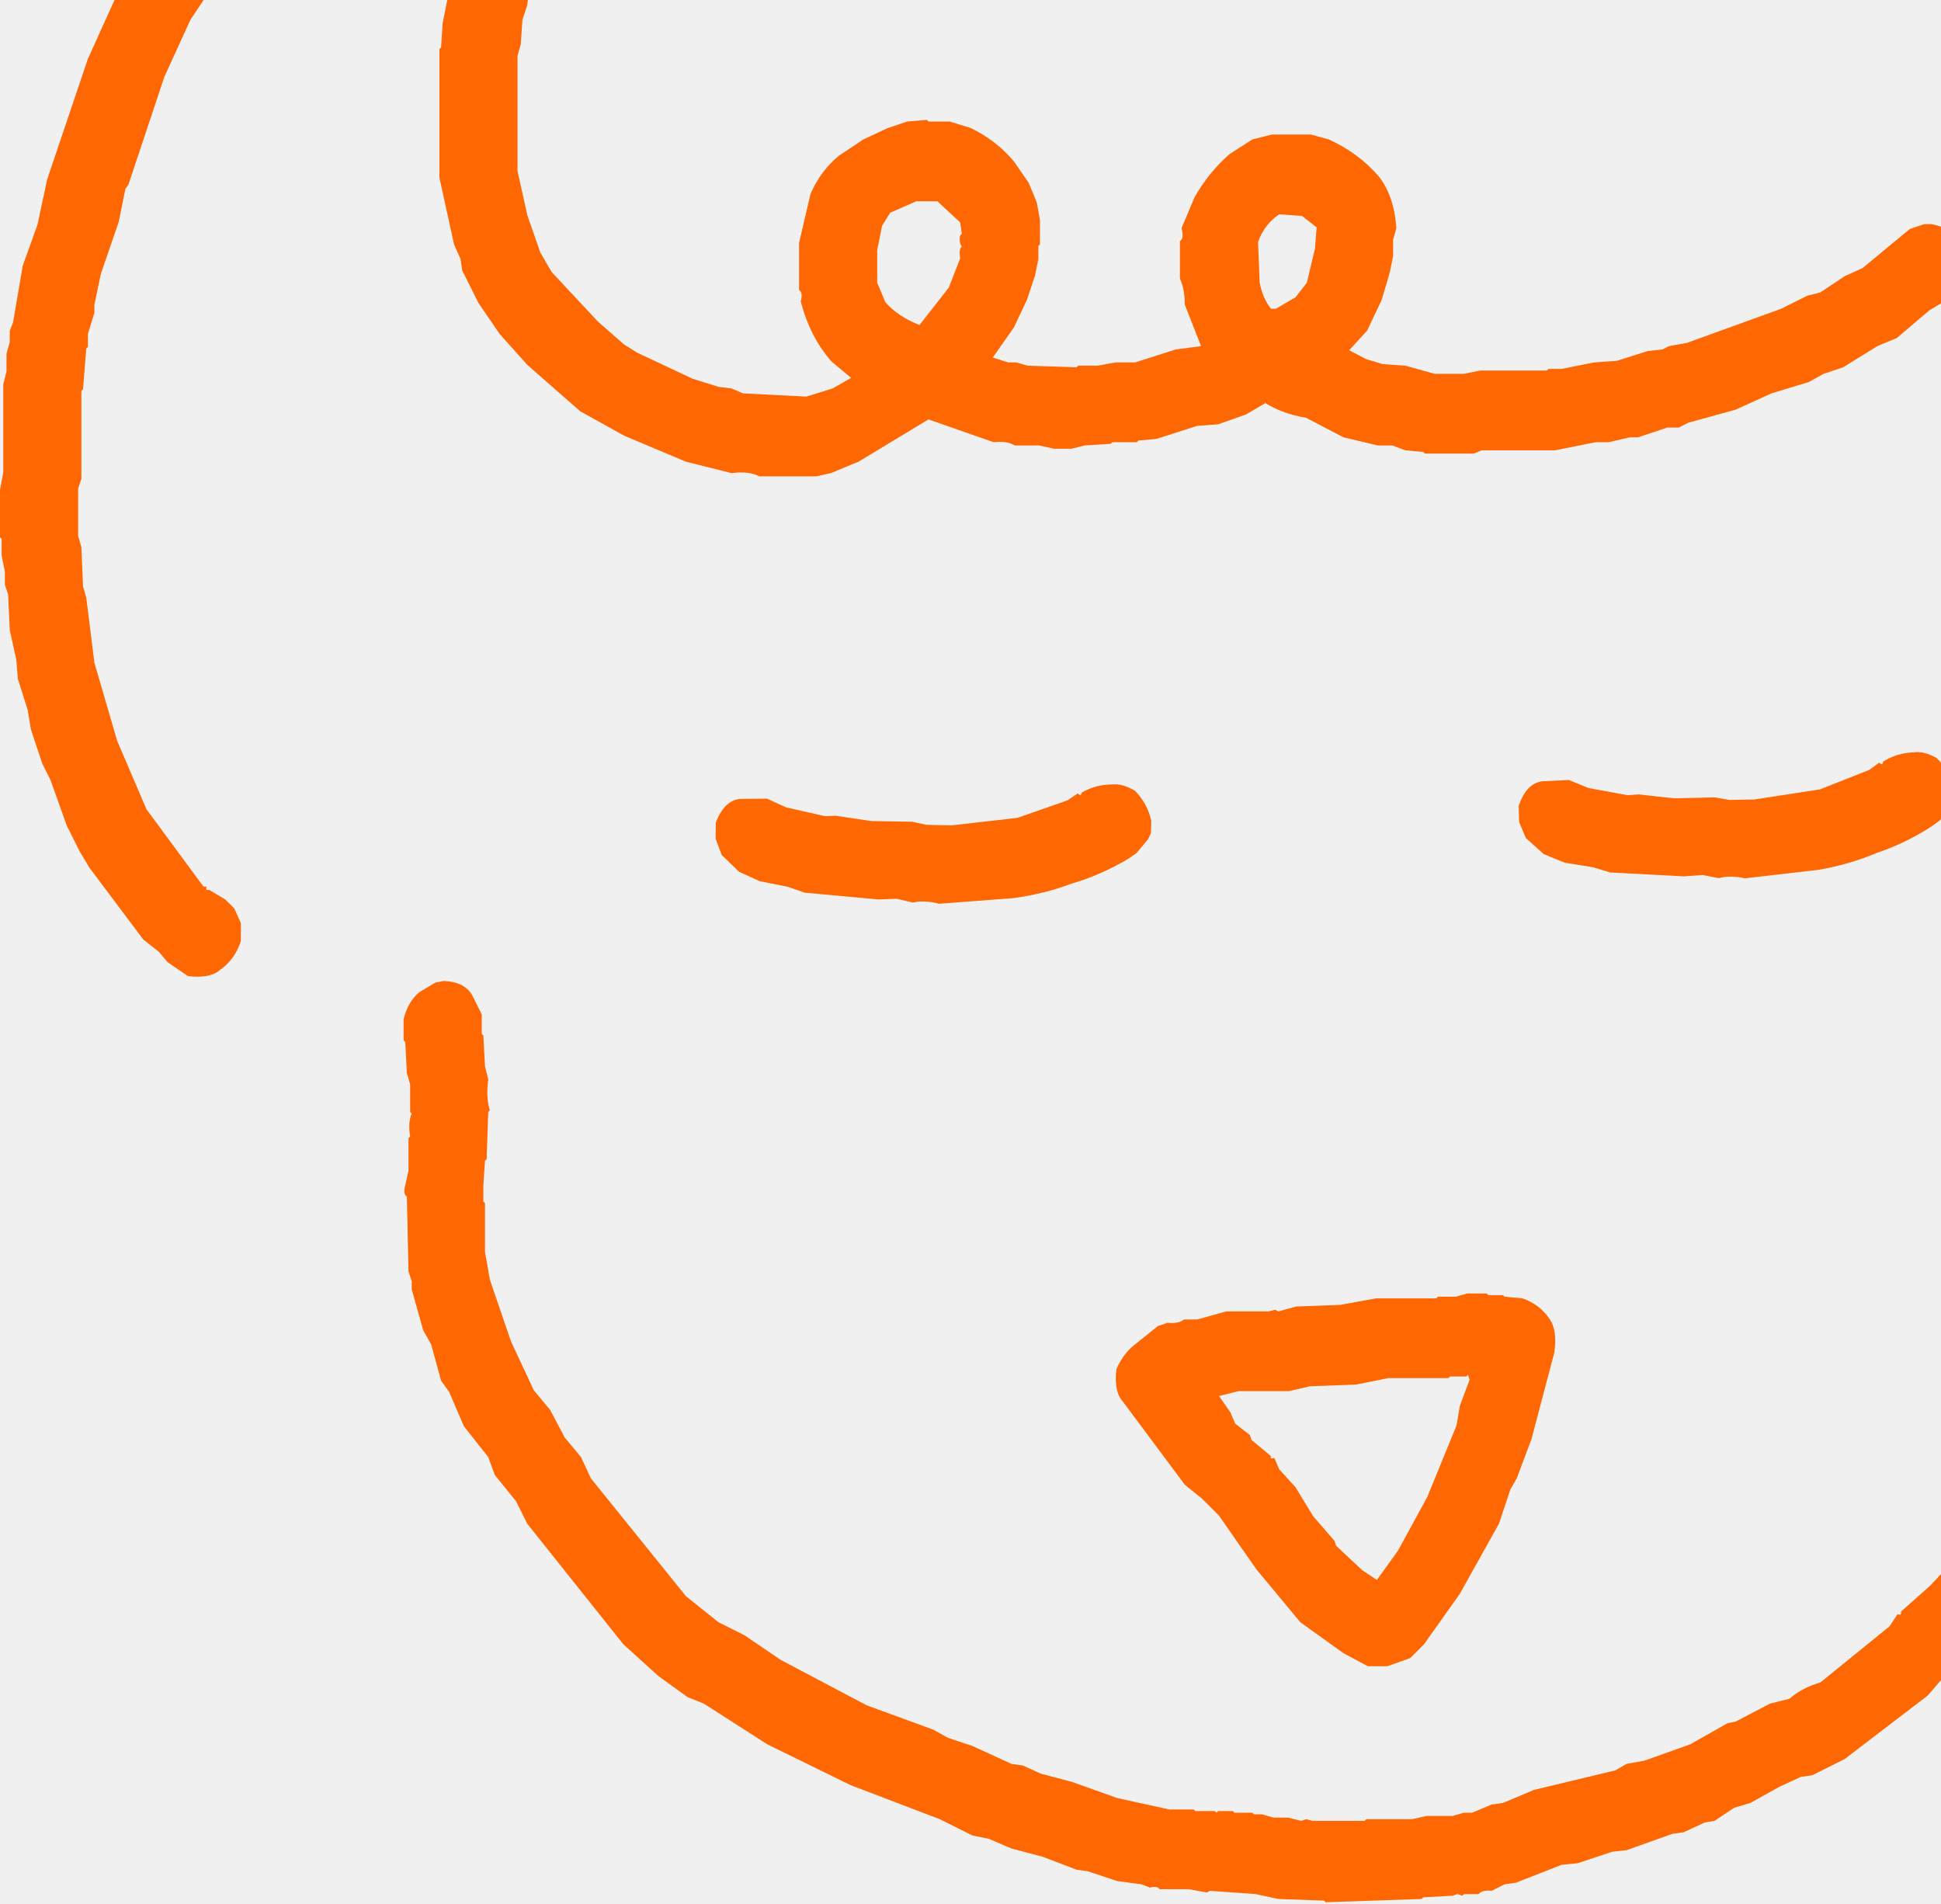
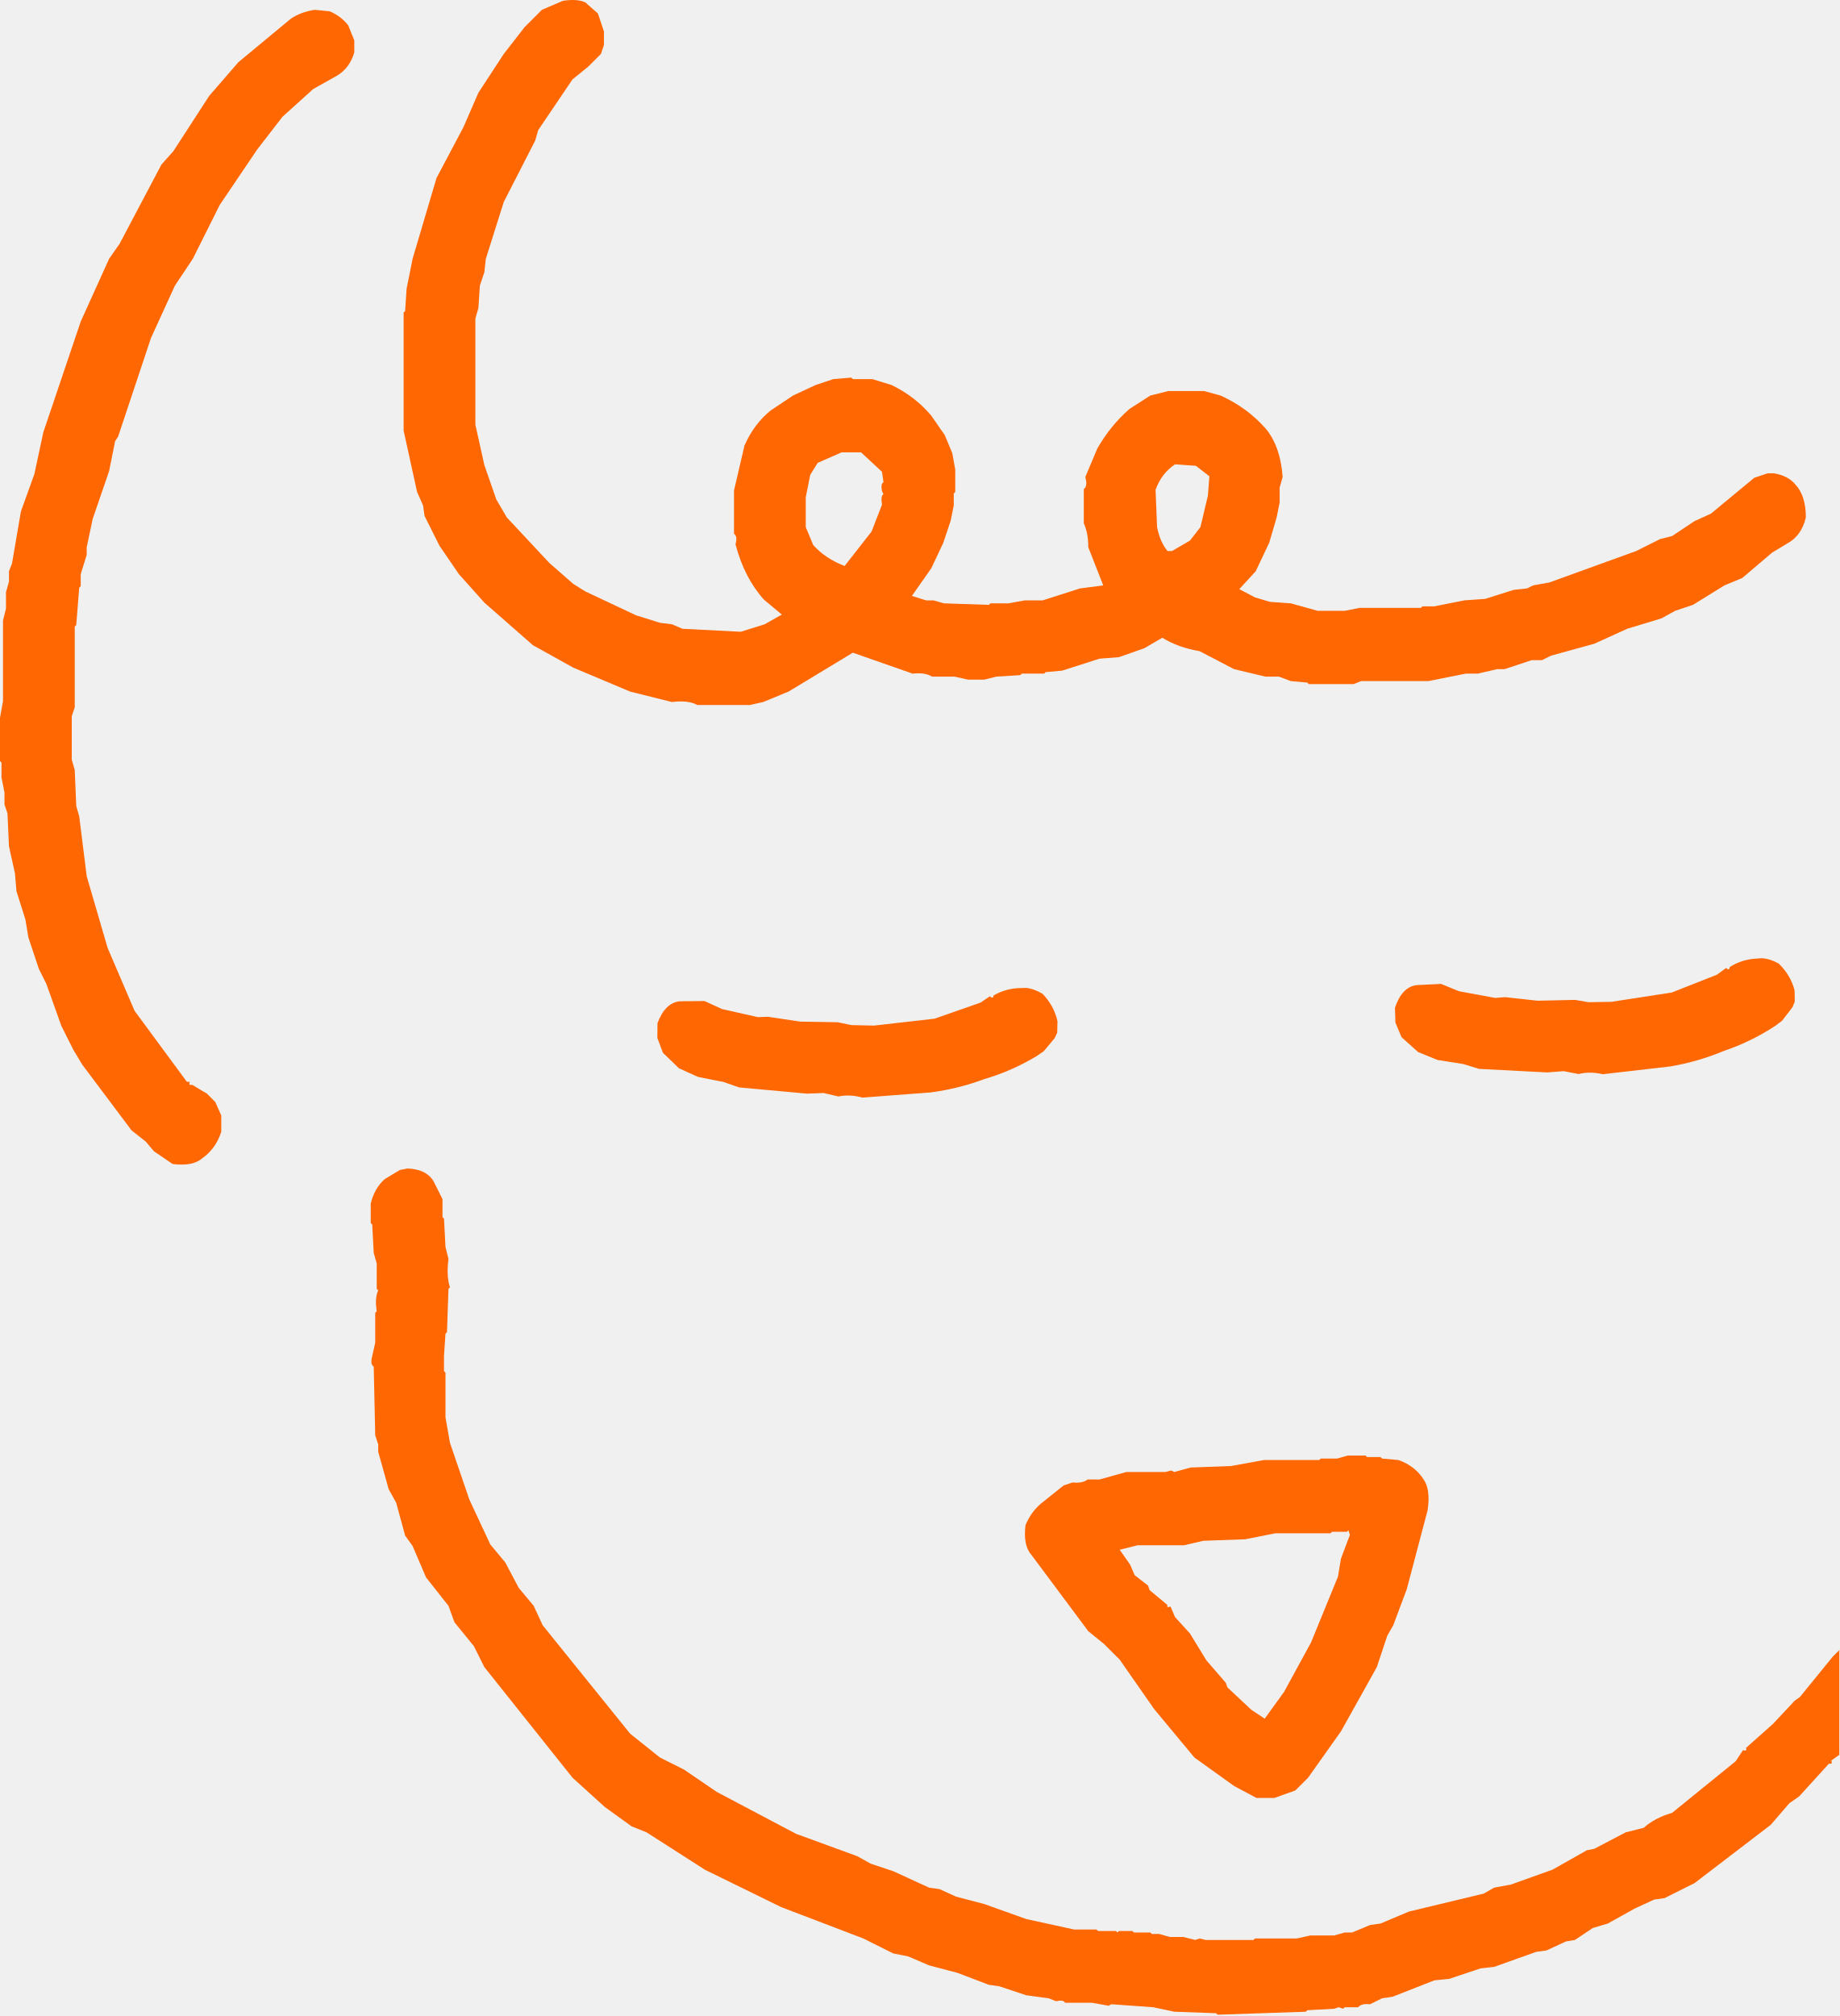
- <svg xmlns="http://www.w3.org/2000/svg" width="980" height="961" viewBox="0 0 980 961" fill="none">
-   <path opacity="0.992" d="M309.371 -146.538C314.575 -147.359 318.683 -147.086 321.696 -145.716L328.681 -139.553L331.968 -129.693V-122.298L330.324 -117.367L323.34 -110.383L314.712 -103.398L295.813 -75.461L294.169 -69.709L276.914 -36.019L267.053 -4.794L266.232 2.601L263.766 9.996L262.945 22.322L261.301 28.074V86.415L266.232 108.601L272.805 127.5L278.557 137.36L301.976 162.422L315.123 173.926L321.696 178.034L349.634 191.182L362.782 195.29L369.355 196.112L375.107 198.577L407.153 200.22L420.301 196.112L429.75 190.771L419.89 182.554C412.659 174.446 407.455 164.312 404.277 152.151C405.099 149.138 404.825 147.221 403.456 146.399V122.57L409.208 97.918C412.604 90.085 417.397 83.648 423.587 78.609L435.913 70.391L448.239 64.64L458.099 61.353L467.959 60.531L468.781 61.353H479.463L490.145 64.64C498.801 68.858 506.059 74.473 511.92 81.484L519.316 92.167L523.424 102.027L525.068 111.066V123.391L524.246 124.213V130.787L522.603 139.004L518.494 151.329L511.92 165.298L501.238 180.5L509.044 182.965H513.153L518.905 184.608L543.556 185.43L544.378 184.608H554.238L563.277 182.965H573.137L593.68 176.391L606.416 174.748L598.199 153.794C598.199 148.59 597.377 144.208 595.734 140.647V121.748C597.213 120.817 597.487 118.625 596.556 115.174L603.129 99.562C607.895 91.181 613.784 83.922 620.796 77.787L632.3 70.391L642.16 67.926H647.912H651.199H661.881L670.92 70.391C680.89 74.938 689.244 81.101 695.982 88.88C701.241 95.399 704.253 104.163 705.02 115.174L703.377 120.926V129.143L701.734 137.36L697.625 151.329L690.23 166.941L681.191 176.802L689.819 181.321L698.036 183.786L709.54 184.608L724.33 188.717H739.121L747.338 187.073H781.028L781.849 186.251H788.423L804.857 182.965L816.361 182.143L831.973 177.213L839.369 176.391L842.655 174.748L851.694 173.104L899.353 155.849L912.5 149.275L919.074 147.631L931.399 139.414L940.438 135.306L964.267 115.585L971.663 113.12H974.949C980.154 113.942 984.125 115.996 986.864 119.283C990.699 123.391 992.616 129.417 992.616 137.36C991.082 144.043 987.658 148.837 982.345 151.74L974.128 156.67L957.694 170.639L947.833 174.748L930.578 185.43L920.717 188.717L913.322 192.825L894.423 198.577L876.345 206.794L852.516 213.368L847.586 215.833H841.834L827.043 220.763H822.935L812.252 223.228H805.679L785.136 227.337H748.16L744.051 228.98H719.4L718.578 228.158L709.54 227.337L702.966 224.871H695.571L678.315 220.763L659.416 210.903C651.473 209.533 644.625 207.068 638.873 203.507L629.013 209.259L615.044 214.189L604.362 215.011L583.819 221.585L574.781 222.406L573.959 223.228H561.633L560.812 224.05L547.664 224.871L541.091 226.515H532.052L524.657 224.871H512.331C509.811 223.283 506.251 222.735 501.649 223.228L468.781 211.724L433.448 233.088L419.479 238.84L412.084 240.484H383.324C379.982 238.621 375.326 238.073 369.355 238.84L346.347 233.088L315.123 219.941L292.937 207.616L266.232 184.197L252.263 168.585L241.58 152.973L233.363 136.539L232.542 130.787L229.255 123.391L221.86 89.701V24.787L222.681 23.965L223.503 11.64L226.79 -4.794L239.937 -49.166L254.728 -77.104L262.945 -96.003L276.914 -117.367L288.417 -132.158L297.867 -141.608L309.371 -146.538ZM462.618 101.616L449.471 107.368L445.363 113.942L442.897 126.267V142.701L447.006 152.562C451.388 157.492 457.14 161.327 464.262 164.066L479.052 145.166L484.804 130.376C484.256 127.089 484.53 125.172 485.626 124.624L484.804 122.98C484.256 120.241 484.53 118.598 485.626 118.05L484.804 112.298L473.3 101.616H462.618ZM645.858 108.19C640.928 111.477 637.367 116.133 635.176 122.159L635.997 142.701C637.093 148.179 639.01 152.562 641.749 155.849H644.214L654.075 150.097L659.827 142.701L663.935 125.446L664.757 114.763L657.362 109.011L645.858 108.19Z" fill="#FF6600" />
-   <path opacity="0.992" d="M172.968 -141.608L181.185 -140.786C185.458 -138.978 188.882 -136.376 191.457 -132.98L194.743 -124.763V-118.189C193.045 -112.437 189.895 -108.192 185.294 -105.453L172.147 -98.058L155.302 -82.856L141.333 -64.778L120.79 -34.376L106 -4.794L96.139 9.996L82.992 38.756L64.914 92.988L63.271 95.453L59.984 111.887L50.946 138.182L47.659 153.794V157.903L44.372 168.585V175.158L43.55 175.98L41.907 196.523L41.085 197.344V241.716L39.442 246.646V270.476L41.085 276.228L41.907 295.949L43.55 301.7L47.659 334.569L59.163 374.01L73.953 408.522L102.713 447.553H104.356C103.754 449.032 104.164 449.579 105.589 449.196L113.806 454.126L118.325 458.646L121.612 466.041V475.08C119.585 481.27 116.161 486.063 111.341 489.459C107.889 492.582 102.411 493.677 94.907 492.746L84.635 485.762L80.116 480.421L72.31 474.258L45.194 438.103L40.263 429.886L33.69 416.739L25.473 393.731L21.364 385.514L15.612 368.258L13.969 358.398L9.039 342.786L8.217 332.925L4.93 318.135L4.109 300.057L2.465 295.127V288.553L0.822 280.336V278.693V272.119L0 271.298V247.468L1.643 238.429V194.058L3.287 187.484V178.445L4.93 172.693V166.941L6.574 162.833L11.504 134.073L18.899 113.531L23.829 90.523L44.372 29.717L59.984 -4.794L65.736 -13.011L88.744 -56.562L95.317 -63.957L115.038 -94.36L131.061 -112.848L159.821 -136.677C163.382 -139.143 167.764 -140.786 172.968 -141.608Z" fill="#FF6600" />
-   <path opacity="0.992" d="M223.914 495.211C230.816 495.431 235.609 497.759 238.293 502.196L243.224 512.056V521.917L244.045 522.738L244.867 538.351L246.51 544.924C245.689 551.224 245.963 556.428 247.332 560.537L246.51 561.358L245.689 585.188L244.867 586.009L244.045 598.335V599.978V606.552L244.867 607.374V609.017V632.025L247.332 645.994L258.014 677.218L269.518 701.869L277.735 711.73L285.13 725.699L293.347 735.559L298.278 746.241L346.347 805.815L362.781 818.962L375.929 825.536L394.006 837.861L437.556 860.869L471.246 873.194L478.641 877.303L490.967 881.411L510.688 890.45L516.44 891.272L525.478 895.38L541.091 899.489L564.098 907.706L590.393 913.458H602.718L603.54 914.279H613.4L614.222 915.101L615.044 914.279H622.439L623.261 915.101H632.3L633.121 915.923H637.23L642.982 917.566H650.377L656.951 919.21L659.416 918.388L662.702 919.21H688.997L689.819 918.388H712.826L720.222 916.744H733.369L739.121 915.101H740.764H743.229L753.09 910.993L758.842 910.171L774.454 903.597L815.539 893.737L821.291 890.45L830.33 888.807L853.337 880.59L872.236 869.907L876.345 869.086L893.601 860.047L903.461 857.582C907.679 853.857 912.883 851.118 919.073 849.365L953.996 821.016L958.104 814.853C959.583 815.456 960.131 815.045 959.748 813.621L974.538 800.474L986.453 787.737L989.329 785.683L1007.41 763.497L1020.96 749.939L1050.96 724.877L1069.86 702.691L1084.65 682.149L1088.75 673.932L1094.92 667.769C1097.55 665.194 1101.93 664.372 1108.06 665.304C1114.26 666.509 1119.05 669.111 1122.44 673.11L1124.91 678.862V692.831C1122.44 699.404 1119.16 705.156 1115.05 710.086L1086.29 745.831C1084.81 745.228 1084.26 745.639 1084.65 747.063L1062.87 773.768L1052.19 781.164C1038.38 796.009 1023.18 809.156 1006.58 820.605C1007.19 822.084 1006.78 822.632 1005.35 822.249L988.918 840.326L983.577 844.024L973.306 855.939L931.399 887.985L914.965 896.202L909.213 897.024L898.531 901.954L883.74 910.171L875.523 912.636L865.663 919.21L860.733 920.031L850.051 924.962L844.299 925.783L821.291 934L813.896 934.822L796.64 940.574L788.423 941.396L765.415 950.434L759.663 951.256L753.09 954.543C749.967 954.159 747.776 954.707 746.516 956.186H739.121L738.299 957.008L735.834 956.186L733.369 957.008L718.578 957.83L717.757 958.651L669.276 960.295L668.454 959.473L645.447 958.651L633.943 956.186L610.935 954.543L609.292 955.364L600.253 953.721H585.463C584.805 952.516 583.162 952.242 580.532 952.899L576.424 951.256L564.098 949.613L549.308 944.682L543.556 943.861L526.3 937.287L510.688 933.179L499.184 928.248L490.967 926.605L474.533 918.388L429.339 901.132L387.432 880.59L355.386 860.047L347.169 856.76L332.378 846.078L314.712 830.055L266.231 769.249L260.479 757.745L249.797 744.598L246.51 735.559L234.185 719.947L226.79 702.691L222.681 696.939L217.751 678.862L213.642 671.466L207.89 650.924V646.815L206.247 641.885L205.425 604.087C204.056 603.265 203.782 601.348 204.604 598.335L206.247 590.94V574.506L207.069 573.684C206.302 568.809 206.576 564.974 207.89 562.18L207.069 561.358V547.389L205.425 541.638L204.604 526.025L203.782 525.204V514.521C205.151 508.77 207.754 504.25 211.588 500.963L219.805 496.033L223.914 495.211Z" fill="#FF6600" />
-   <path opacity="0.992" d="M740.764 652.978H750.625L751.446 653.8H758.842L759.664 654.621L768.702 655.443C774.564 657.525 779.083 660.949 782.26 665.714C785.054 669.494 785.876 675.246 784.725 682.97L773.222 726.52L765.826 746.241L762.539 751.993L756.788 769.249L737.067 804.582L718.989 830.055L712.005 837.039L700.501 841.148H690.641L678.315 834.574L656.54 818.962L634.354 792.256L615.455 765.14L606.827 756.512L598.199 749.528L566.974 707.621C563.852 704.17 562.756 698.692 563.688 691.187C565.714 686.367 568.59 682.395 572.315 679.272L584.641 669.412L589.571 667.769C593.241 668.152 595.98 667.604 597.788 666.125H604.362L619.152 662.017H640.517L643.804 661.195L645.447 662.017L654.486 659.552L676.672 658.73L694.749 655.443H725.152L725.974 654.621H735.012L740.764 652.978ZM741.175 694.063L740.354 694.885H732.136L731.315 695.707H700.912L684.478 698.993L661.47 699.815L650.788 702.28H625.315L615.455 704.745L621.207 712.962L623.672 718.714L631.067 724.466L631.889 726.931L641.749 735.148C641.201 736.244 641.749 736.518 643.393 735.97L645.858 741.722L654.075 750.761L663.114 765.551L673.796 777.877L674.617 780.342L687.765 792.667L695.16 797.598L705.842 782.807L720.633 755.691L735.423 719.536L737.067 709.675L741.997 696.528L741.175 694.063Z" fill="#FF6600" />
-   <path opacity="0.992" d="M361.394 415.342C364.185 407.885 368.266 403.874 373.639 403.309L387.239 403.177L396.963 407.6L416.615 412.027L422.123 411.824L439.872 414.482L460.477 414.828L467.889 416.394L480.402 416.67L513.725 412.872L538.957 404.039L544.161 400.538C545.258 401.699 545.926 401.552 546.167 400.097C550.919 397.324 556.201 395.965 562.013 396.021C565.187 395.66 568.904 396.749 573.165 399.289C577.348 403.72 580.044 408.707 581.253 414.252L581.115 420.509L579.754 423.501L573.768 430.707L569.823 433.426C560.708 438.909 551.118 443.123 541.053 446.066C531.622 449.6 521.783 452.045 511.537 453.402L474.133 456.247C469.305 454.953 464.885 454.748 460.873 455.631L452.713 453.724L443.532 454.062L406.266 450.65L397.699 447.655L383.623 444.863L373.151 440.099L364.381 431.596L361.324 423.435L361.394 415.342Z" fill="#FF6600" />
-   <path opacity="0.992" d="M766.761 406.927C769.258 399.366 773.18 395.199 778.526 394.424L792.112 393.761L802 397.801L821.81 401.456L827.307 401.038L845.145 403L865.748 402.541L873.216 403.816L885.73 403.603L918.879 398.505L943.747 388.692L948.81 384.991C949.951 386.108 950.614 385.935 950.797 384.472C955.437 381.515 960.662 379.951 966.472 379.78C969.629 379.294 973.386 380.237 977.743 382.609C982.096 386.873 984.985 391.752 986.41 397.245L986.516 403.502L985.273 406.545L979.573 413.98L975.737 416.851C966.844 422.686 957.426 427.271 947.484 430.606C938.198 434.505 928.462 437.333 918.277 439.089L881.013 443.394C876.138 442.29 871.713 442.258 867.738 443.297L859.51 441.711L850.35 442.406L812.979 440.454L804.301 437.796L790.127 435.556L779.477 431.206L770.382 423.052L767.007 415.016L766.761 406.927Z" fill="#FF6600" />
+ <svg xmlns="http://www.w3.org/2000/svg" width="1011" height="1108" viewBox="0 0 1011 1108" fill="none">
+   <g clip-path="url(#clip0_135_954)">
+     <path opacity="0.992" d="M309.371 0.462C314.575 -0.359 318.683 -0.086 321.696 1.284L328.681 7.447L331.968 17.307V24.702L330.324 29.633L323.34 36.617L314.712 43.602L295.813 71.539L294.169 77.291L276.914 110.981L267.053 142.206L266.232 149.601L263.766 156.996L262.945 169.322L261.301 175.074V233.415L266.232 255.601L272.805 274.5L278.557 284.36L301.976 309.422L315.123 320.926L321.696 325.034L349.634 338.182L362.782 342.29L369.355 343.112L375.107 345.577L407.153 347.22L420.301 343.112L429.75 337.771L419.89 329.554C412.659 321.446 407.455 311.312 404.277 299.151C405.099 296.138 404.825 294.221 403.456 293.399V269.57L409.208 244.919C412.604 237.085 417.397 230.648 423.587 225.609L435.913 217.392L448.239 211.64L458.099 208.353L467.959 207.531L468.781 208.353H479.463L490.145 211.64C498.801 215.858 506.059 221.473 511.92 228.484L519.316 239.167L523.424 249.027L525.068 258.066V270.391L524.246 271.213V277.787L522.603 286.004L518.494 298.329L511.92 312.298L501.238 327.5L509.044 329.965H513.153L518.905 331.608L543.556 332.43L544.378 331.608H554.238L563.277 329.965H573.137L593.68 323.391L606.416 321.748L598.199 300.794C598.199 295.59 597.377 291.208 595.734 287.647V268.748C597.213 267.817 597.487 265.625 596.556 262.174L603.129 246.562C607.895 238.181 613.784 230.922 620.796 224.787L632.3 217.392L642.16 214.926H647.912H651.199H661.881L670.92 217.392C680.89 221.938 689.244 228.101 695.982 235.88C701.241 242.399 704.253 251.163 705.02 262.174L703.377 267.926V276.143L701.734 284.36L697.625 298.329L690.23 313.941L681.191 323.802L689.819 328.321L698.036 330.786L709.54 331.608L724.33 335.717H739.121L747.338 334.073H781.028L781.849 333.251H788.423L804.857 329.965L816.361 329.143L831.973 324.213L839.369 323.391L842.655 321.748L851.694 320.104L899.353 302.849L912.5 296.275L919.074 294.631L931.399 286.414L940.438 282.306L964.267 262.585L971.663 260.12H974.949C980.154 260.942 984.125 262.996 986.864 266.283C990.699 270.391 992.616 276.417 992.616 284.36C991.082 291.043 987.658 295.837 982.345 298.74L974.128 303.67L957.694 317.639L947.833 321.748L930.578 332.43L920.717 335.717L913.322 339.825L894.423 345.577L876.345 353.794L852.516 360.368L847.586 362.833H841.834L827.043 367.763H822.935L812.252 370.228H805.679L785.136 374.337H748.16L744.051 375.98H719.4L718.578 375.158L709.54 374.337L702.966 371.871H695.571L678.315 367.763L659.416 357.903C651.473 356.533 644.625 354.068 638.873 350.507L629.013 356.259L615.044 361.189L604.362 362.011L583.819 368.585L574.781 369.406L573.959 370.228H561.633L560.812 371.05L547.664 371.871L541.091 373.515H532.052L524.657 371.871H512.331C509.811 370.283 506.251 369.735 501.649 370.228L468.781 358.724L433.448 380.088L419.479 385.84L412.084 387.484H383.324C379.982 385.621 375.326 385.073 369.355 385.84L346.347 380.088L315.123 366.941L292.937 354.616L266.232 331.197L252.263 315.585L241.58 299.973L233.363 283.539L232.542 277.787L229.255 270.391L221.86 236.701V171.787L222.681 170.965L223.503 158.64L226.79 142.206L239.937 97.834L254.728 69.896L262.945 50.997L276.914 29.633L288.417 14.842L297.867 5.392L309.371 0.462ZM462.618 248.616L449.471 254.368L445.363 260.942L442.897 273.267V289.701L447.006 299.562C451.388 304.492 457.14 308.327 464.262 311.066L479.052 292.166L484.804 277.376C484.256 274.089 484.53 272.172 485.626 271.624L484.804 269.98C484.256 267.241 484.53 265.598 485.626 265.05L484.804 259.298L473.3 248.616H462.618ZM645.858 255.19C640.928 258.477 637.367 263.133 635.176 269.159L635.997 289.701C637.093 295.179 639.01 299.562 641.749 302.849H644.214L654.075 297.097L659.827 289.701L663.935 272.446L664.757 261.763L657.362 256.011L645.858 255.19Z" fill="#FF6600" />
+     <path opacity="0.992" d="M172.968 5.392L181.185 6.214C185.458 8.022 188.882 10.624 191.457 14.02L194.743 22.237V28.811C193.045 34.563 189.895 38.808 185.294 41.547L172.147 48.943L155.302 64.144L141.333 82.222L120.79 112.624L106 142.206L96.139 156.996L82.992 185.756L64.914 239.988L63.271 242.453L59.984 258.887L50.946 285.182L47.659 300.794V304.903L44.372 315.585V322.158L43.55 322.98L41.907 343.523L41.085 344.344V388.716L39.442 393.646V417.476L41.085 423.228L41.907 442.949L43.55 448.7L47.659 481.569L59.163 521.01L73.953 555.522L102.713 594.553H104.356C103.754 596.032 104.164 596.579 105.589 596.196L113.806 601.126L118.325 605.646L121.612 613.041V622.08C119.585 628.27 116.161 633.063 111.341 636.459C107.889 639.582 102.411 640.677 94.907 639.746L84.635 632.762L80.116 627.421L72.31 621.258L45.194 585.103L40.263 576.886L33.69 563.739L25.473 540.731L21.364 532.514L15.612 515.258L13.969 505.398L9.039 489.786L8.217 479.925L4.93 465.135L4.109 447.057L2.465 442.127V435.553L0.822 427.336V425.693V419.119L0 418.298V394.468L1.643 385.429V341.058L3.287 334.484V325.445L4.93 319.693V313.941L6.574 309.833L11.504 281.073L18.899 260.531L23.829 237.523L44.372 176.717L59.984 142.206L65.736 133.989L88.744 90.439L95.317 83.043L115.038 52.64L131.061 34.152L159.821 10.322C163.382 7.857 167.764 6.214 172.968 5.392Z" fill="#FF6600" />
+     <path opacity="0.992" d="M223.914 642.212C230.816 642.431 235.609 644.759 238.293 649.196L243.224 659.056V668.917L244.045 669.739L244.867 685.351L246.51 691.925C245.689 698.224 245.963 703.428 247.332 707.537L246.51 708.359L245.689 732.188L244.867 733.01L244.045 745.335V746.979V753.552L244.867 754.374V756.017V779.025L247.332 792.994L258.014 824.219L269.518 848.87L277.735 858.73L285.13 872.699L293.347 882.559L298.278 893.241L346.347 952.815L362.781 965.962L375.929 972.536L394.006 984.861L437.556 1007.87L471.246 1020.19L478.641 1024.3L490.967 1028.41L510.688 1037.45L516.44 1038.27L525.478 1042.38L541.091 1046.49L564.098 1054.71L590.393 1060.46H602.718L603.54 1061.28H613.4L614.222 1062.1L615.044 1061.28H622.439L623.261 1062.1H632.3L633.121 1062.92H637.23L642.982 1064.57H650.377L656.951 1066.21L659.416 1065.39L662.702 1066.21H688.997L689.819 1065.39H712.826L720.222 1063.74H733.369L739.121 1062.1H740.764H743.229L753.09 1057.99L758.842 1057.17L774.454 1050.6L815.539 1040.74L821.291 1037.45L830.33 1035.81L853.337 1027.59L872.236 1016.91L876.345 1016.09L893.601 1007.05L903.461 1004.58C907.679 1000.86 912.883 998.118 919.073 996.365L953.996 968.016L958.104 961.854C959.583 962.456 960.131 962.045 959.748 960.621L974.538 947.474L986.453 934.737L989.329 932.683L1007.41 910.497L1020.96 896.939L1050.96 871.877L1069.86 849.691L1084.65 829.149L1088.75 820.932L1094.92 814.769C1097.55 812.194 1101.93 811.373 1108.06 812.304C1114.26 813.509 1119.05 816.111 1122.44 820.11L1124.91 825.862V839.831C1122.44 846.404 1119.16 852.156 1115.05 857.087L1086.29 892.831C1084.81 892.228 1084.26 892.639 1084.65 894.063L1062.87 920.768L1052.19 928.164C1038.38 943.009 1023.18 956.156 1006.58 967.605C1007.19 969.085 1006.78 969.632 1005.35 969.249L988.918 987.326L983.577 991.024L973.306 1002.94L931.399 1034.99L914.965 1043.2L909.213 1044.02L898.531 1048.95L883.74 1057.17L875.523 1059.64L865.663 1066.21L860.733 1067.03L850.051 1071.96L844.299 1072.78L821.291 1081L813.896 1081.82L796.64 1087.57L788.423 1088.4L765.415 1097.43L759.663 1098.26L753.09 1101.54C749.967 1101.16 747.776 1101.71 746.516 1103.19H739.121L738.299 1104.01L735.834 1103.19L733.369 1104.01L718.578 1104.83L717.757 1105.65L669.276 1107.29L668.454 1106.47L645.447 1105.65L633.943 1103.19L610.935 1101.54L609.292 1102.36L600.253 1100.72H585.463C584.805 1099.52 583.162 1099.24 580.532 1099.9L576.424 1098.26L564.098 1096.61L549.308 1091.68L543.556 1090.86L526.3 1084.29L510.688 1080.18L499.184 1075.25L490.967 1073.61L474.533 1065.39L429.339 1048.13L387.432 1027.59L355.386 1007.05L347.169 1003.76L332.378 993.078L314.712 977.055L266.231 916.249L260.479 904.745L249.797 891.598L246.51 882.559L234.185 866.947L226.79 849.691L222.681 843.939L217.751 825.862L213.642 818.467L207.89 797.924V793.816L206.247 788.885L205.425 751.087C204.056 750.265 203.782 748.348 204.604 745.335L206.247 737.94V721.506L207.069 720.684C206.302 715.809 206.576 711.974 207.89 709.18L207.069 708.359V694.39L205.425 688.638L204.604 673.025L203.782 672.204V661.522C205.151 655.77 207.754 651.25 211.588 647.963L219.805 643.033L223.914 642.212Z" fill="#FF6600" />
+     <path opacity="0.992" d="M740.764 799.978H750.625L751.446 800.8H758.842L759.664 801.622L768.702 802.443C774.564 804.525 779.083 807.949 782.26 812.715C785.054 816.494 785.876 822.246 784.725 829.97L773.222 873.52L765.826 893.241L762.539 898.993L756.788 916.249L737.067 951.582L718.989 977.055L712.005 984.039L700.501 988.148H690.641L678.315 981.574L656.54 965.962L634.354 939.257L615.455 912.14L606.827 903.513L598.199 896.528L566.974 854.621C563.852 851.17 562.756 845.692 563.688 838.187C565.714 833.367 568.59 829.395 572.315 826.273L584.641 816.412L589.571 814.769C593.241 815.152 595.98 814.604 597.788 813.125H604.362L619.152 809.017H640.517L643.804 808.195L645.447 809.017L654.486 806.552L676.672 805.73L694.749 802.443H725.152L725.974 801.622H735.012L740.764 799.978ZM741.175 841.063L740.354 841.885H732.136L731.315 842.707H700.912L684.478 845.993L661.47 846.815L650.788 849.28H625.315L615.455 851.745L621.207 859.962L623.672 865.714L631.067 871.466L631.889 873.931L641.749 882.148C641.201 883.244 641.749 883.518 643.393 882.97L645.858 888.722L654.075 897.761L663.114 912.551L673.796 924.877L674.617 927.342L687.765 939.667L695.16 944.598L705.842 929.807L720.633 902.691L735.423 866.536L737.067 856.676L741.997 843.528L741.175 841.063Z" fill="#FF6600" />
+     <path opacity="0.992" d="M361.394 562.342C364.185 554.885 368.266 550.874 373.639 550.309L387.239 550.177L396.963 554.6L416.615 559.027L422.123 558.824L439.872 561.482L460.477 561.828L467.889 563.394L480.402 563.67L513.725 559.872L538.957 551.039L544.161 547.538C545.258 548.699 545.926 548.552 546.167 547.097C550.919 544.324 556.201 542.965 562.013 543.021C565.187 542.66 568.904 543.749 573.165 546.289C577.348 550.72 580.044 555.707 581.253 561.252L581.115 567.509L579.754 570.501L573.768 577.707L569.823 580.426C560.708 585.909 551.118 590.123 541.053 593.066C531.622 596.6 521.783 599.045 511.537 600.402L474.133 603.247C469.305 601.953 464.885 601.748 460.873 602.631L452.713 600.724L443.532 601.062L406.266 597.65L397.699 594.655L383.623 591.863L373.151 587.099L364.381 578.596L361.324 570.435L361.394 562.342Z" fill="#FF6600" />
+     <path opacity="0.992" d="M766.761 553.927C769.258 546.366 773.18 542.199 778.526 541.424L792.112 540.761L802 544.801L821.81 548.456L827.307 548.038L845.145 550L865.748 549.541L873.216 550.816L885.73 550.603L918.879 545.505L943.747 535.692L948.81 531.991C949.951 533.108 950.614 532.935 950.797 531.472C955.437 528.515 960.662 526.951 966.472 526.78C969.629 526.294 973.386 527.237 977.743 529.609C982.096 533.873 984.985 538.752 986.41 544.245L986.516 550.502L985.273 553.545L979.573 560.98L975.737 563.851C966.844 569.686 957.426 574.271 947.484 577.606C938.198 581.505 928.462 584.333 918.277 586.089L881.013 590.394C876.138 589.29 871.713 589.258 867.738 590.297L859.51 588.711L850.35 589.406L812.979 587.454L804.301 584.796L790.127 582.556L779.477 578.206L770.382 570.052L767.007 562.016L766.761 553.927Z" fill="#FF6600" />
+   </g>
+   <defs>
+     <clipPath id="clip0_135_954">
+       <rect width="1011" height="1108" fill="white" />
+     </clipPath>
+   </defs>
</svg>
